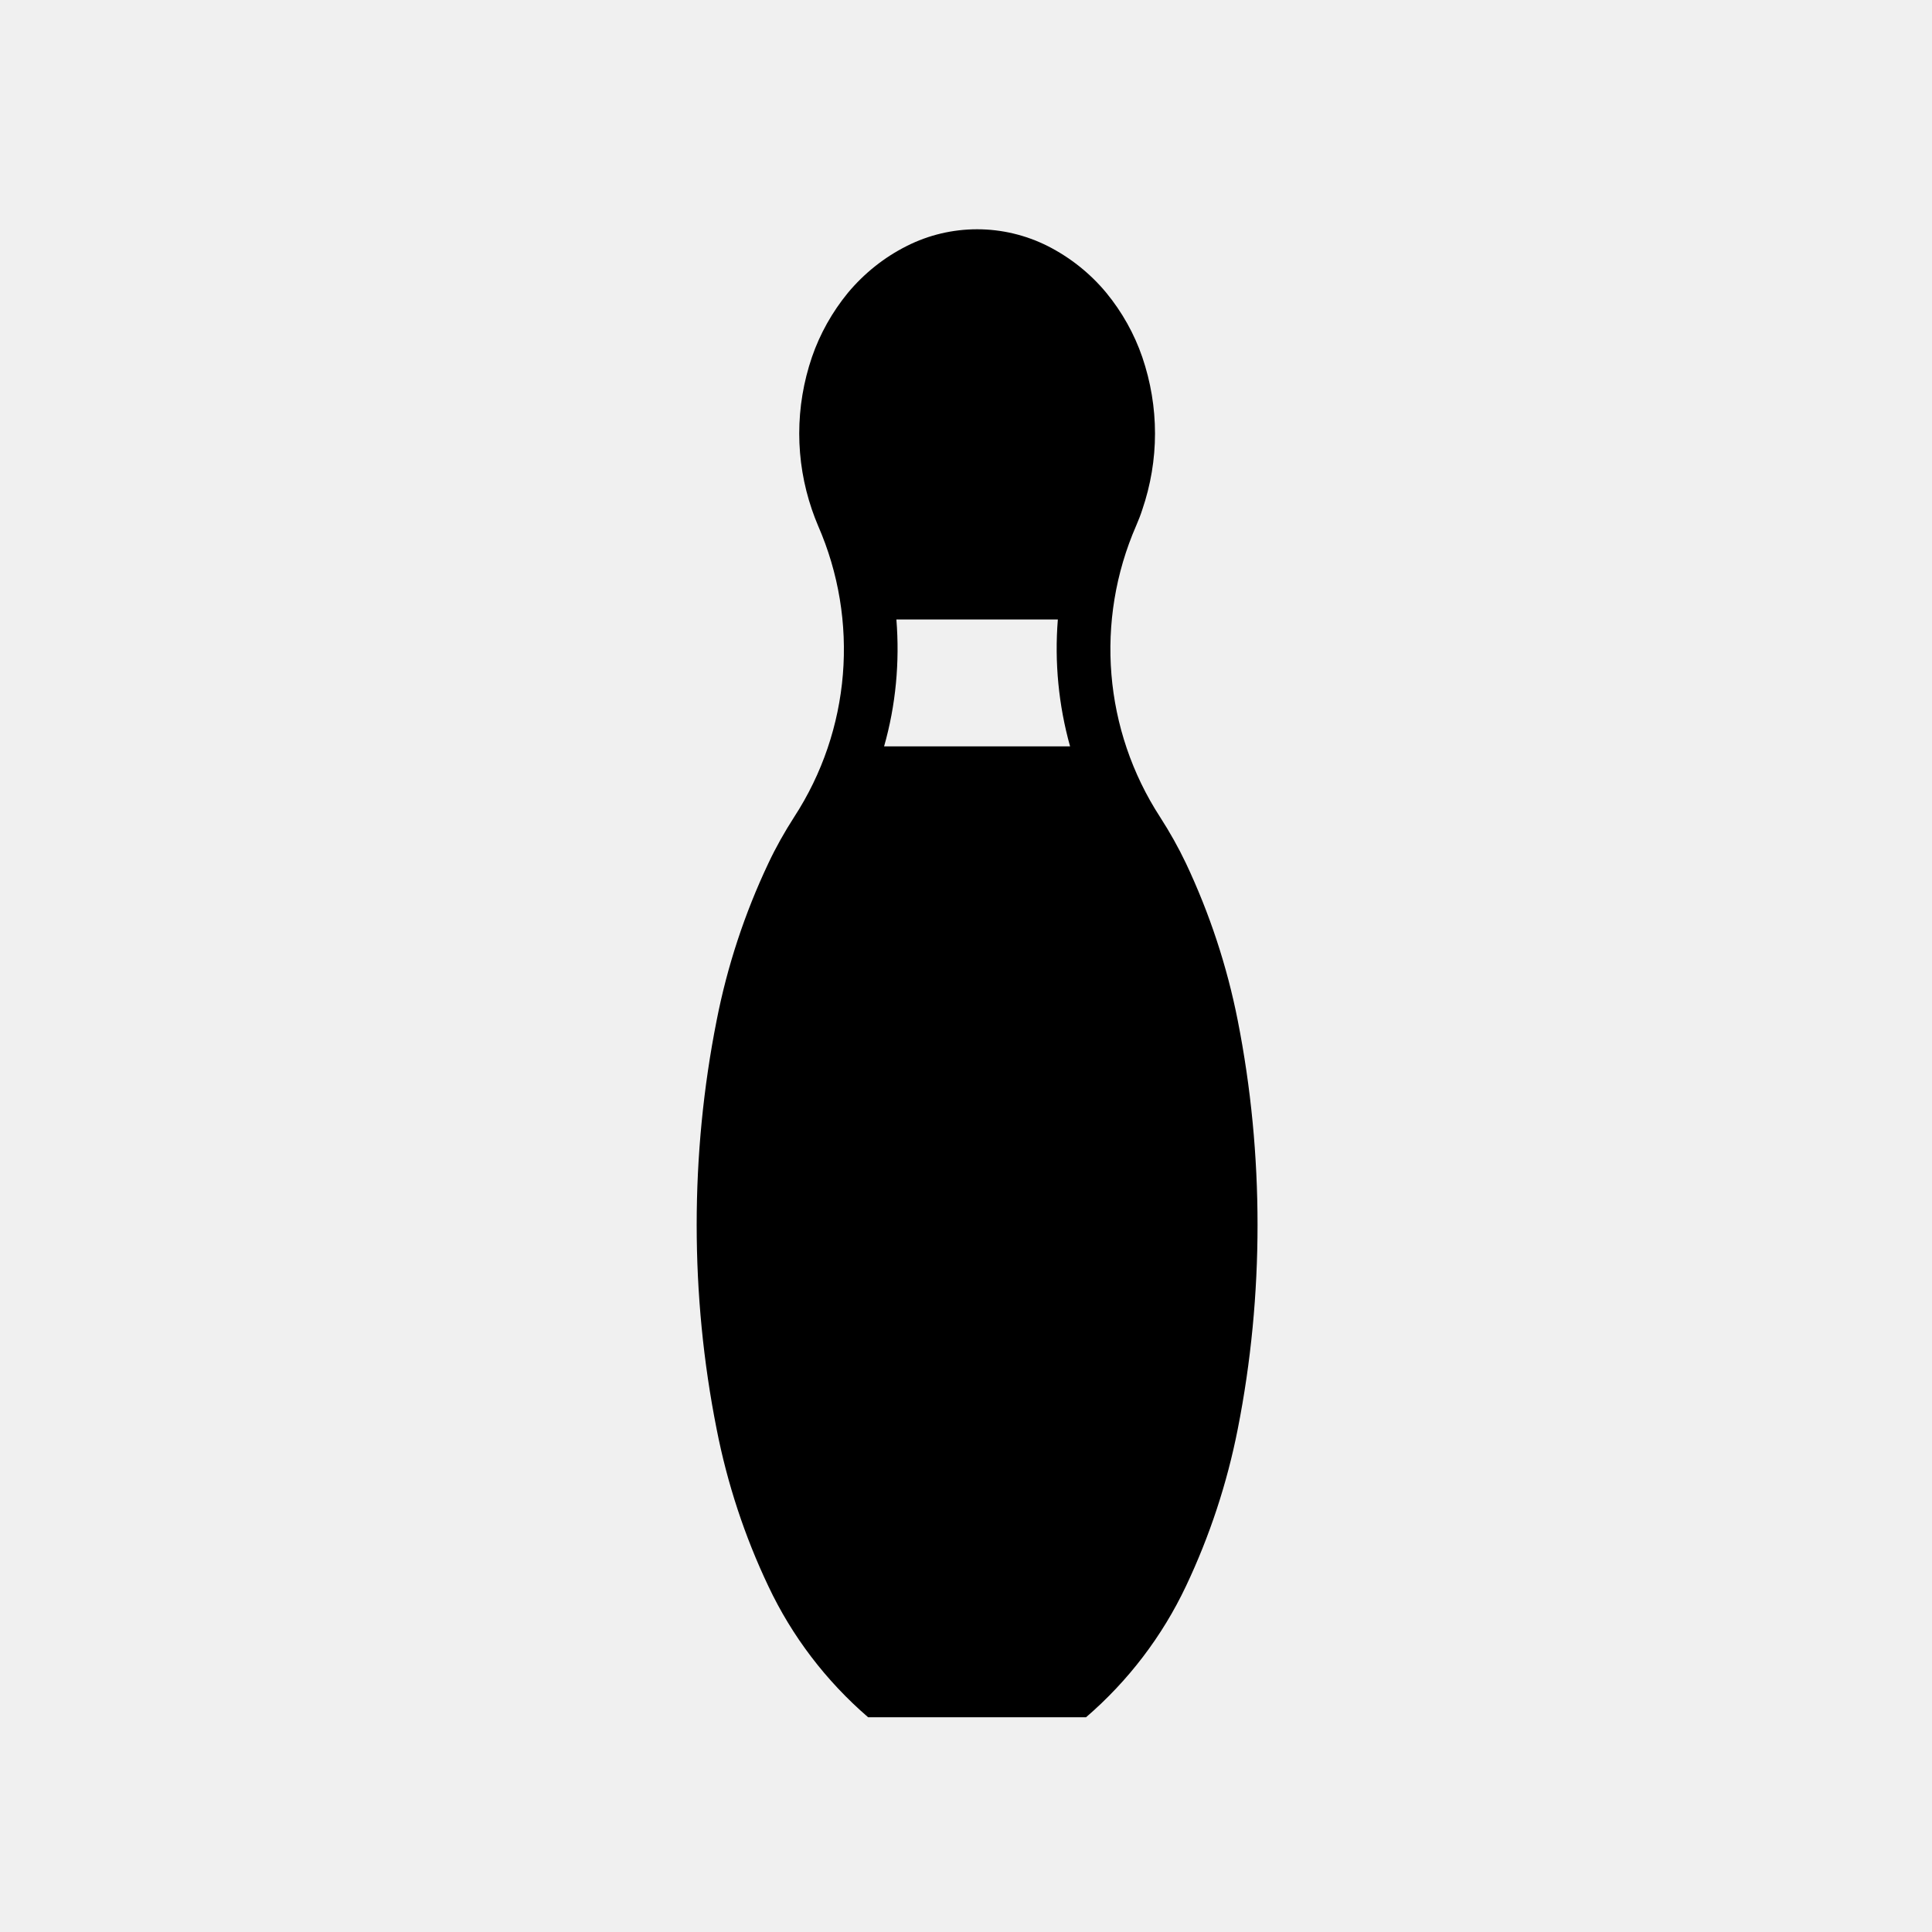
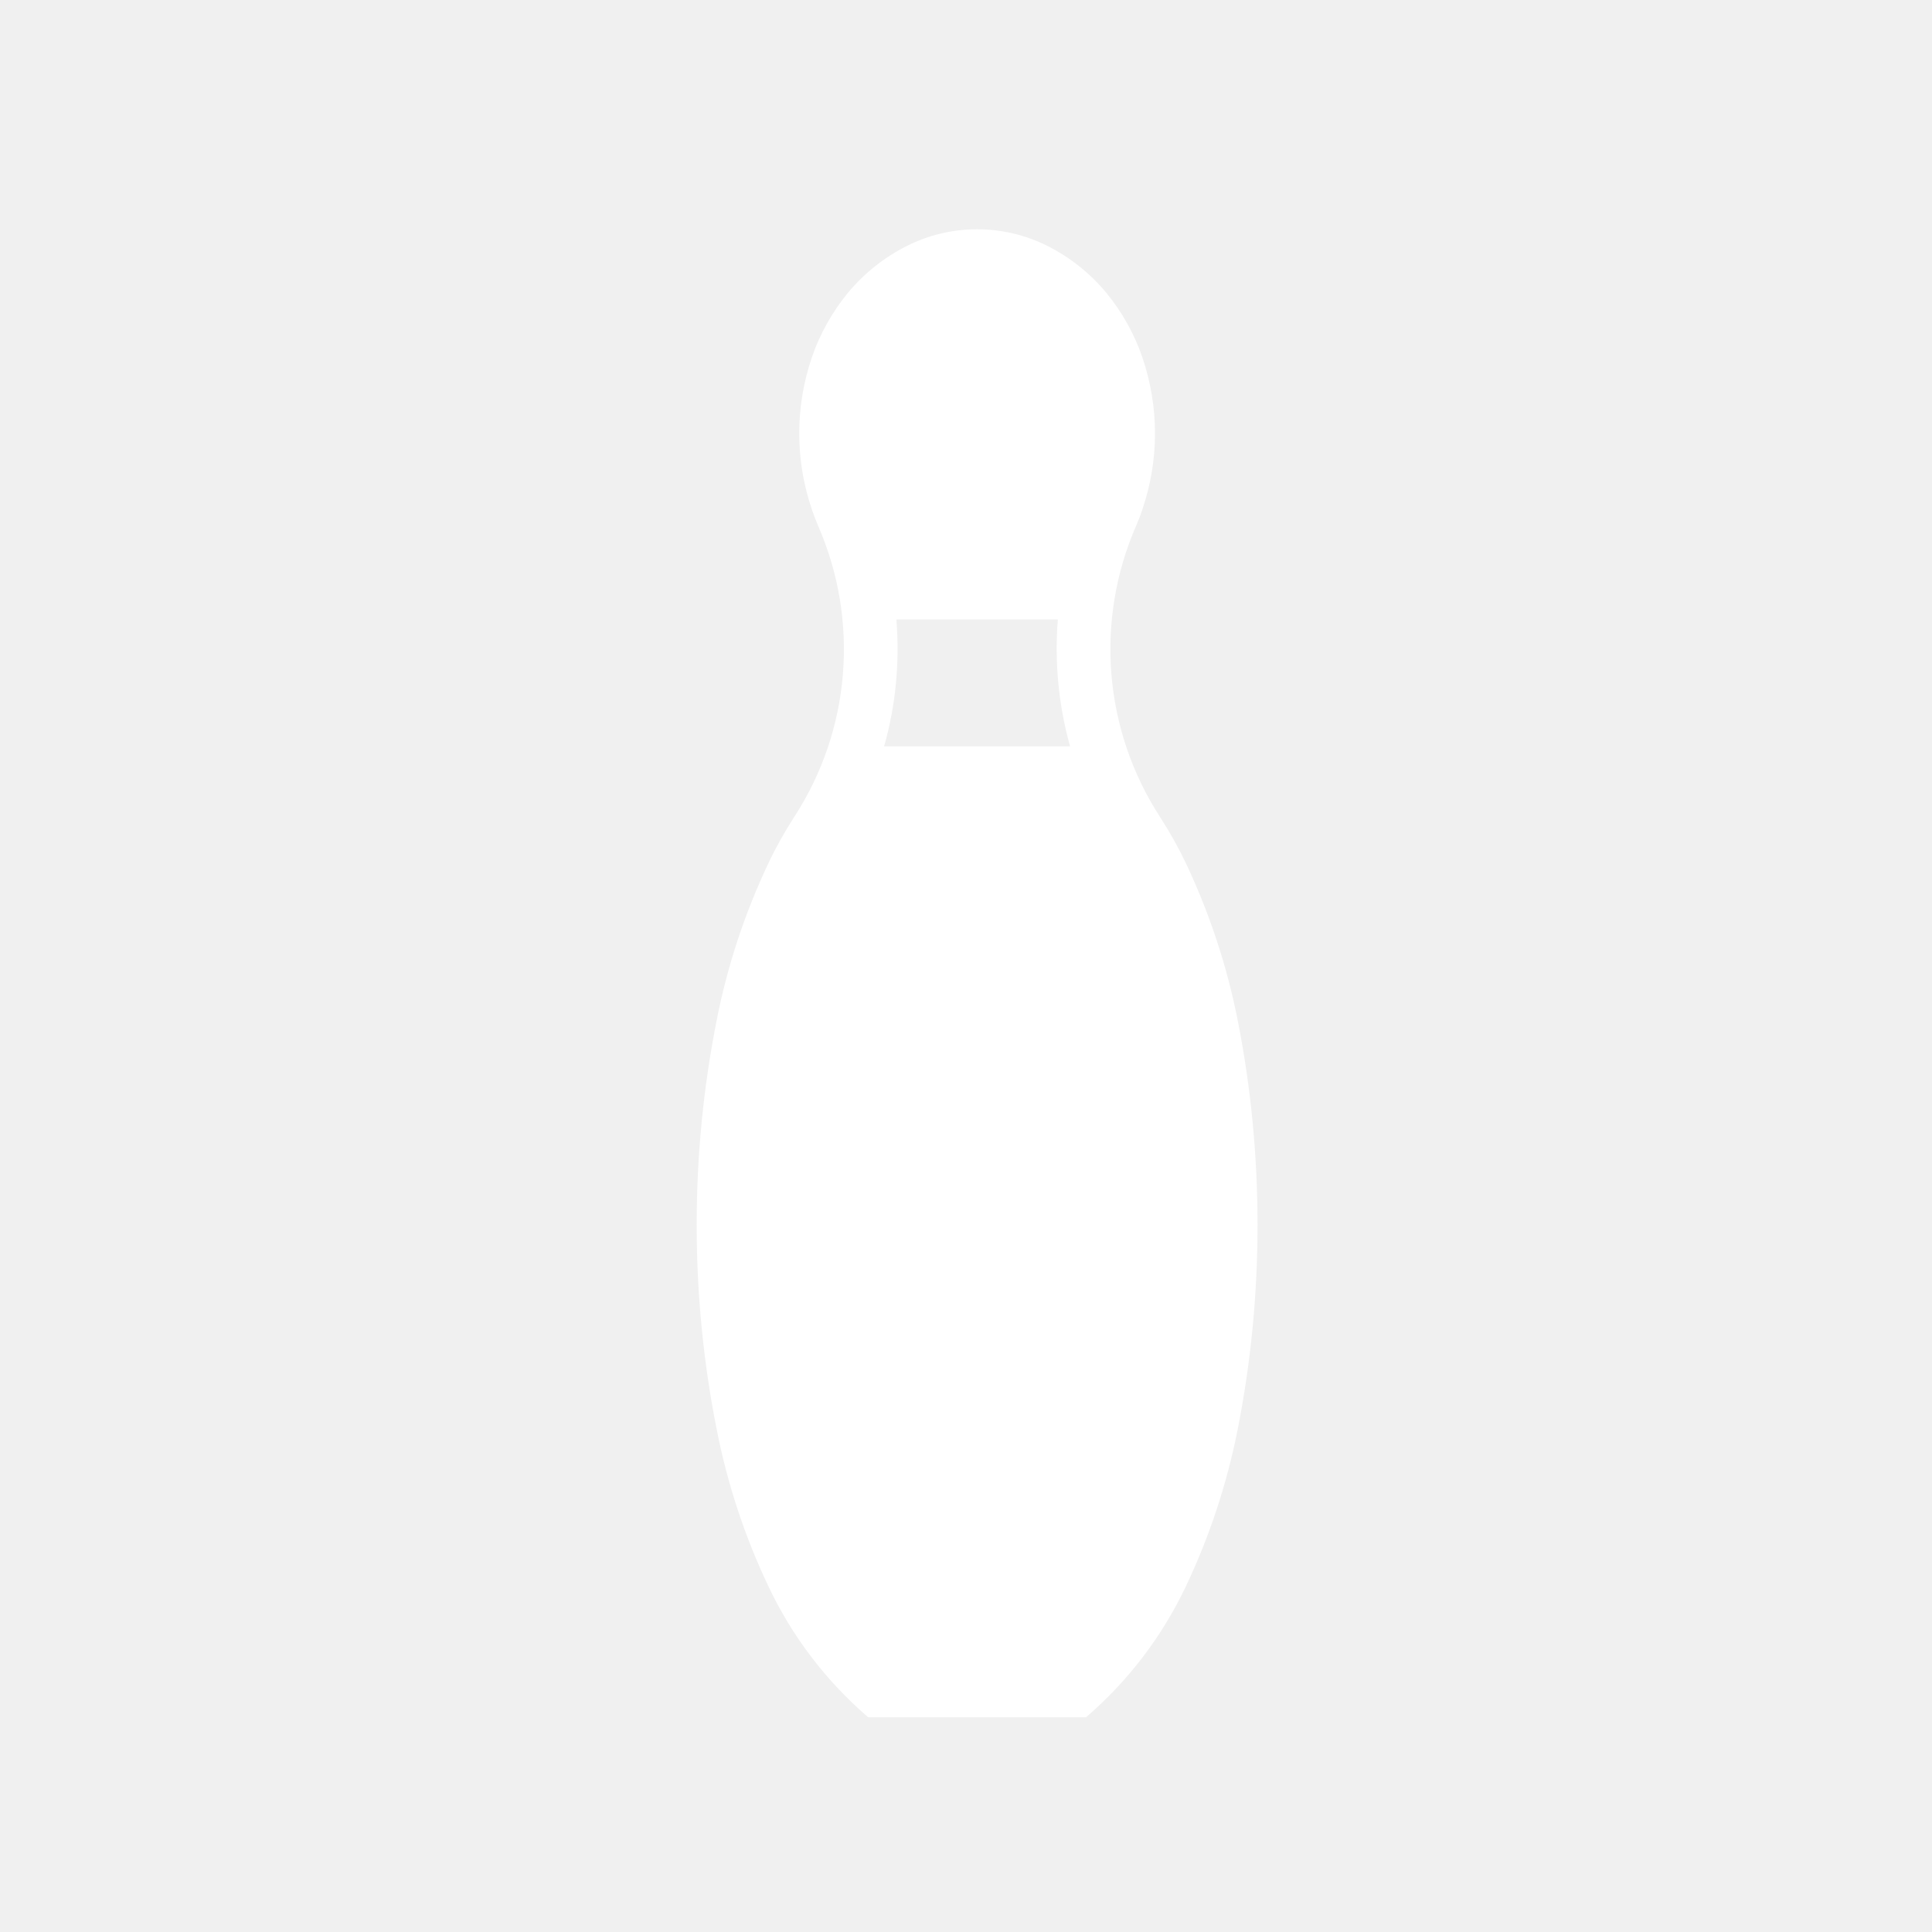
<svg xmlns="http://www.w3.org/2000/svg" version="1.1" x="0px" y="0px" viewBox="0 0 100 100" enable-background="new 0 0 100 100" xml:space="preserve">
-   <path d="M42.025,26.379c-0.434-1.271-0.657-2.599-0.657-3.94c0-1.346,0.223-2.679,0.657-3.953c0.414-1.207,1.051-2.337,1.861-3.328  c0.844-1.009,1.873-1.836,3.051-2.426c1.125-0.57,2.375-0.865,3.64-0.865s2.506,0.295,3.646,0.865  c1.164,0.59,2.207,1.417,3.041,2.426c0.814,0.991,1.447,2.121,1.861,3.328c0.434,1.274,0.658,2.607,0.658,3.953  c0,1.342-0.225,2.67-0.658,3.94c-0.09,0.283-0.199,0.553-0.316,0.827c-2.147,4.919-1.684,10.589,1.24,15.09  c0.494,0.768,0.944,1.565,1.338,2.393c1.223,2.594,2.125,5.324,2.678,8.13c0.688,3.483,1.025,7.027,1.025,10.58  s-0.338,7.096-1.025,10.572c-0.553,2.81-1.455,5.543-2.678,8.125c-1.229,2.599-2.992,4.911-5.173,6.788H44.933  c-2.177-1.877-3.941-4.189-5.165-6.788c-1.227-2.582-2.126-5.315-2.675-8.125c-0.691-3.477-1.033-7.02-1.033-10.572  s0.342-7.097,1.033-10.58c0.549-2.806,1.448-5.536,2.675-8.13c0.388-0.827,0.84-1.625,1.333-2.393  c2.932-4.501,3.392-10.171,1.24-15.09C42.224,26.932,42.123,26.662,42.025,26.379z M54.754,32.065h-8.357  c0.177,2.207-0.029,4.434-0.637,6.568h9.627C54.791,36.499,54.576,34.272,54.754,32.065z" />
+   <path fill="#fff" d="M42.025,26.379c-0.434-1.271-0.657-2.599-0.657-3.94c0-1.346,0.223-2.679,0.657-3.953c0.414-1.207,1.051-2.337,1.861-3.328  c0.844-1.009,1.873-1.836,3.051-2.426c1.125-0.57,2.375-0.865,3.64-0.865s2.506,0.295,3.646,0.865  c1.164,0.59,2.207,1.417,3.041,2.426c0.814,0.991,1.447,2.121,1.861,3.328c0.434,1.274,0.658,2.607,0.658,3.953  c0,1.342-0.225,2.67-0.658,3.94c-0.09,0.283-0.199,0.553-0.316,0.827c-2.147,4.919-1.684,10.589,1.24,15.09  c0.494,0.768,0.944,1.565,1.338,2.393c1.223,2.594,2.125,5.324,2.678,8.13c0.688,3.483,1.025,7.027,1.025,10.58  s-0.338,7.096-1.025,10.572c-0.553,2.81-1.455,5.543-2.678,8.125c-1.229,2.599-2.992,4.911-5.173,6.788H44.933  c-2.177-1.877-3.941-4.189-5.165-6.788c-1.227-2.582-2.126-5.315-2.675-8.125c-0.691-3.477-1.033-7.02-1.033-10.572  s0.342-7.097,1.033-10.58c0.549-2.806,1.448-5.536,2.675-8.13c0.388-0.827,0.84-1.625,1.333-2.393  c2.932-4.501,3.392-10.171,1.24-15.09C42.224,26.932,42.123,26.662,42.025,26.379z M54.754,32.065h-8.357  c0.177,2.207-0.029,4.434-0.637,6.568h9.627C54.791,36.499,54.576,34.272,54.754,32.065z" />
</svg>
